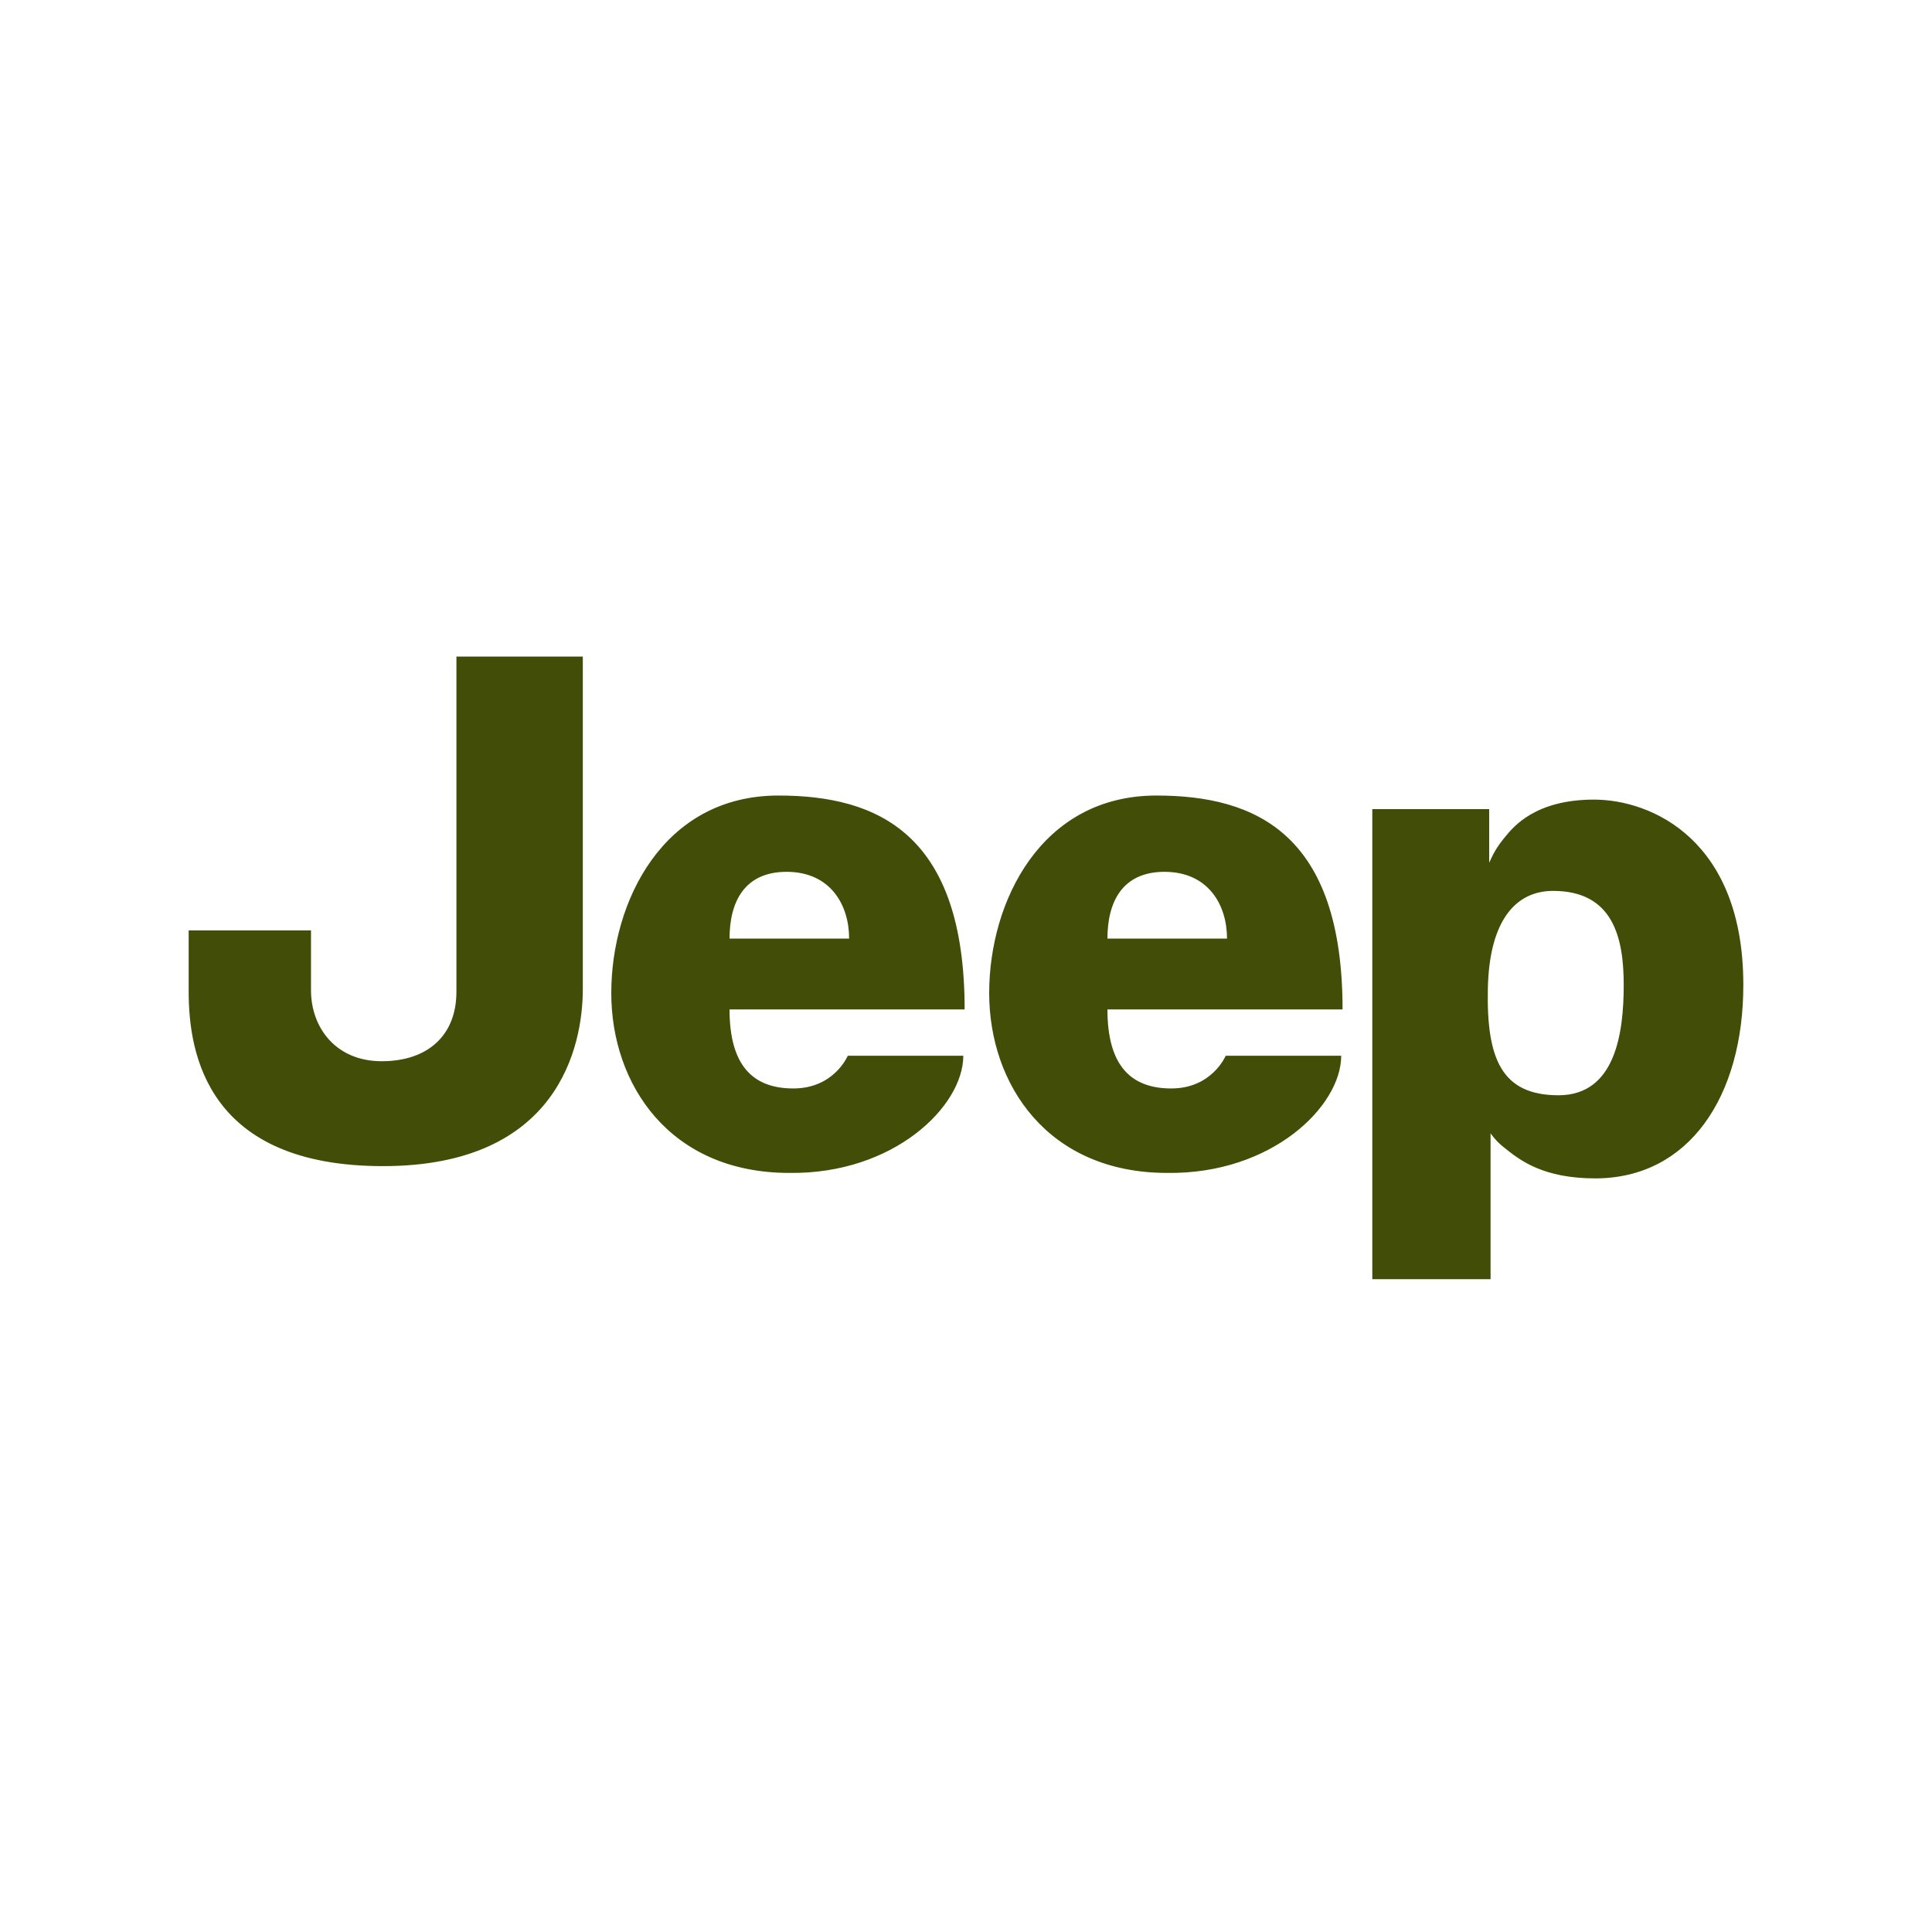
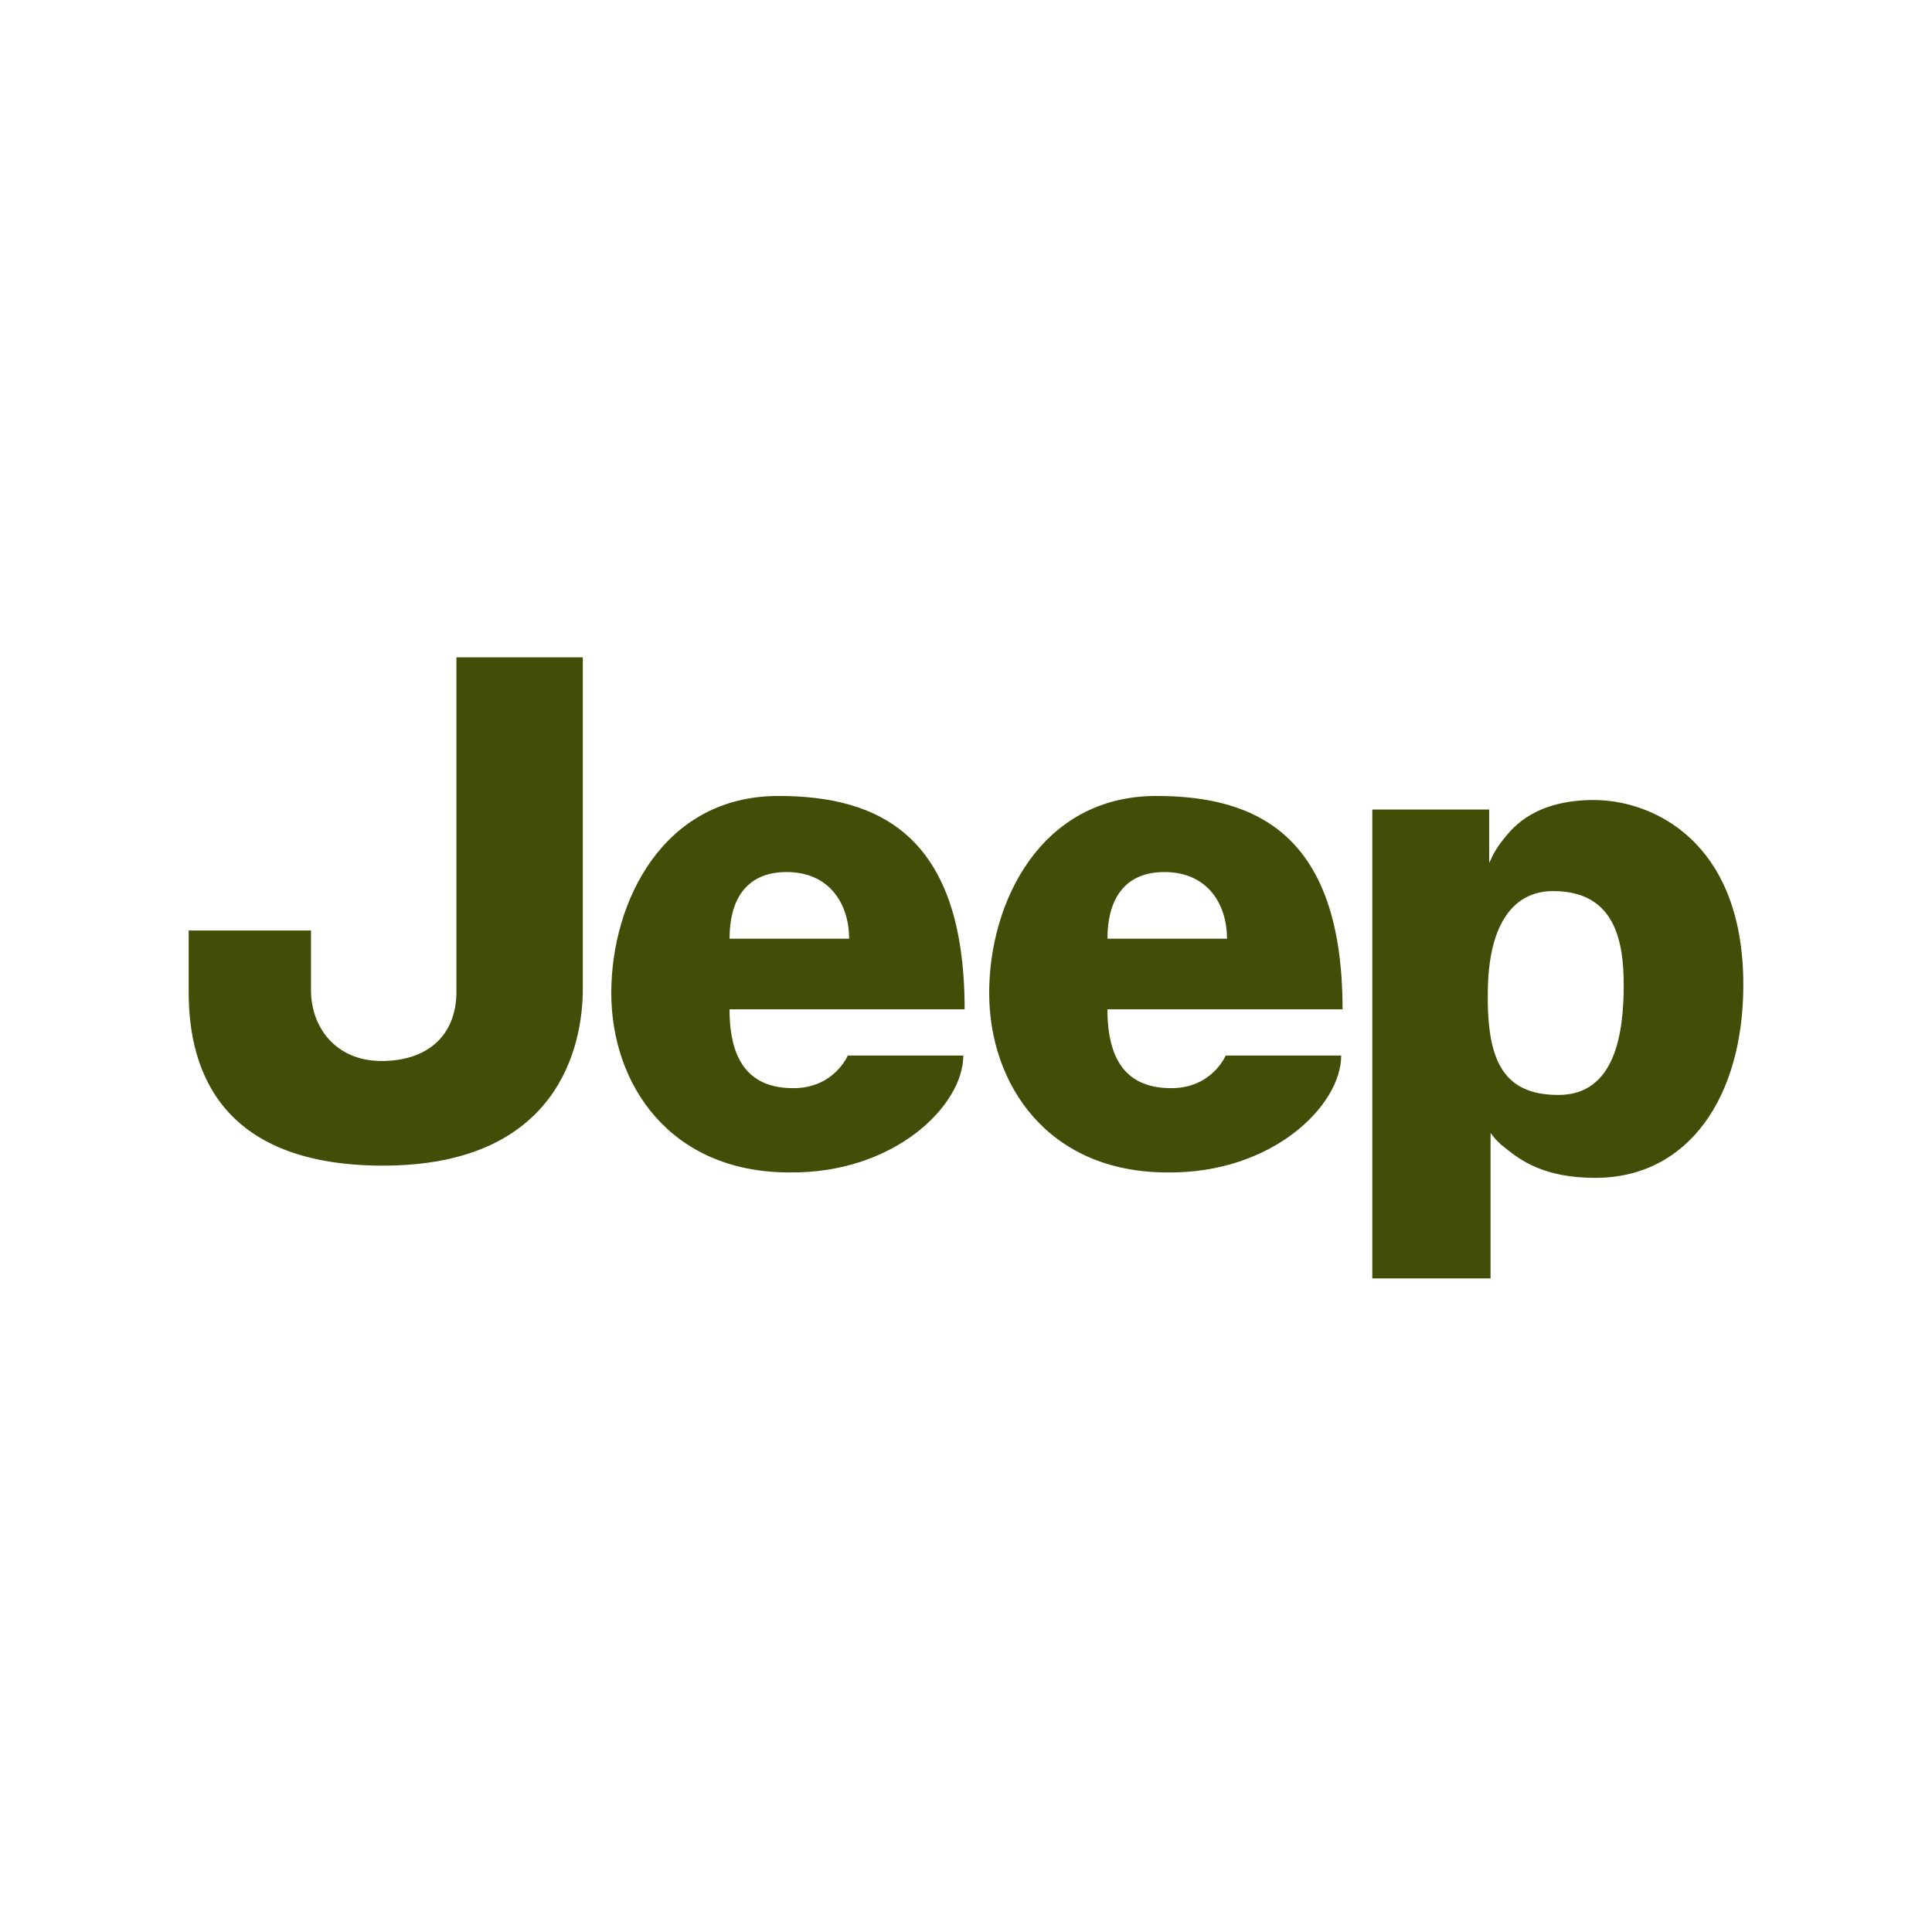
<svg xmlns="http://www.w3.org/2000/svg" width="512" height="512" viewBox="0 0 512 512" fill="none">
-   <path d="M120.957 174H154.452V262.096C154.452 277.264 147.963 309.036 101.505 309.036C55.047 309.036 50 279.428 50 262.824V246.572H82.419V262.458C82.419 272.205 88.898 281.235 101.145 281.235C113.386 281.235 120.957 274.378 120.957 262.824V174ZM206.297 210.826C175.681 210.826 161.997 238.993 161.997 263.175C161.997 287.373 177.483 310.837 209.176 310.837C236.909 311.199 255.284 293.145 255.284 279.789H224.667C224.667 279.789 221.062 288.452 210.258 288.452C199.453 288.452 193.335 282.314 193.335 267.512H255.639C255.639 220.939 232.593 210.826 206.302 210.826M193.335 248.74C193.335 238.993 197.29 231.043 208.46 231.043C219.991 231.043 225.028 239.716 225.028 248.74H193.335ZM306.449 210.826C275.838 210.826 262.144 238.993 262.144 263.175C262.144 287.373 277.635 310.837 309.328 310.837C337.066 311.199 355.431 293.145 355.431 279.789H324.819C324.819 279.789 321.214 288.452 310.41 288.452C299.605 288.452 293.482 282.314 293.482 267.512H355.792C355.792 220.939 332.745 210.826 306.449 210.826ZM293.482 248.74C293.482 238.993 297.447 231.043 308.602 231.043C320.138 231.043 325.175 239.716 325.175 248.74H293.482ZM395.014 339V300.357C396.307 302.082 397.043 302.913 399.335 304.694C402.924 307.502 409.058 312.283 422.742 312.283C447.59 312.283 462 290.615 462 261.007C462 222.736 437.872 211.905 422.381 211.905C406.895 211.905 401.065 219.127 398.974 221.657C396.554 224.569 395.761 226.226 394.648 228.627V214.429H363.676V339H395.014ZM394.293 262.091C394.653 243.676 401.853 236.097 411.576 236.097C427.428 236.097 430.302 248.374 430.302 261.007C430.302 273.65 428.144 290.254 413.018 290.254C397.893 290.254 393.932 280.507 394.293 262.091Z" fill="#424D07" />
+   <path d="M120.957 174.203H154.452V262.083C154.452 277.213 147.963 308.906 101.505 308.906C55.047 308.906 50 279.371 50 262.809V246.597H82.419V262.443C82.419 272.166 88.898 281.174 101.145 281.174C113.386 281.174 120.957 274.334 120.957 262.809V174.203ZM206.297 210.938C175.681 210.938 161.997 239.036 161.997 263.159C161.997 287.297 177.483 310.704 209.176 310.704C236.909 311.064 255.284 293.055 255.284 279.732H224.667C224.667 279.732 221.062 288.373 210.258 288.373C199.453 288.373 193.335 282.25 193.335 267.485H255.639C255.639 221.027 232.593 210.938 206.302 210.938M193.335 248.76C193.335 239.036 197.29 231.105 208.46 231.105C219.991 231.105 225.028 239.757 225.028 248.76H193.335ZM306.449 210.938C275.838 210.938 262.144 239.036 262.144 263.159C262.144 287.297 277.635 310.704 309.328 310.704C337.066 311.064 355.431 293.055 355.431 279.732H324.819C324.819 279.732 321.214 288.373 310.41 288.373C299.605 288.373 293.482 282.25 293.482 267.485H355.792C355.792 221.027 332.745 210.938 306.449 210.938ZM293.482 248.76C293.482 239.036 297.447 231.105 308.602 231.105C320.138 231.105 325.175 239.757 325.175 248.76H293.482ZM395.014 338.797V300.249C396.307 301.969 397.043 302.799 399.335 304.575C402.924 307.377 409.058 312.146 422.742 312.146C447.59 312.146 462 290.531 462 260.996C462 222.819 437.872 212.014 422.381 212.014C406.895 212.014 401.065 219.219 398.974 221.743C396.554 224.647 395.761 226.3 394.648 228.695V214.533H363.676V338.797H395.014ZM394.293 262.077C394.653 243.707 401.853 236.147 411.576 236.147C427.428 236.147 430.302 248.394 430.302 260.996C430.302 273.608 428.144 290.171 413.018 290.171C397.893 290.171 393.932 280.448 394.293 262.077Z" fill="#424D07" />
</svg>
